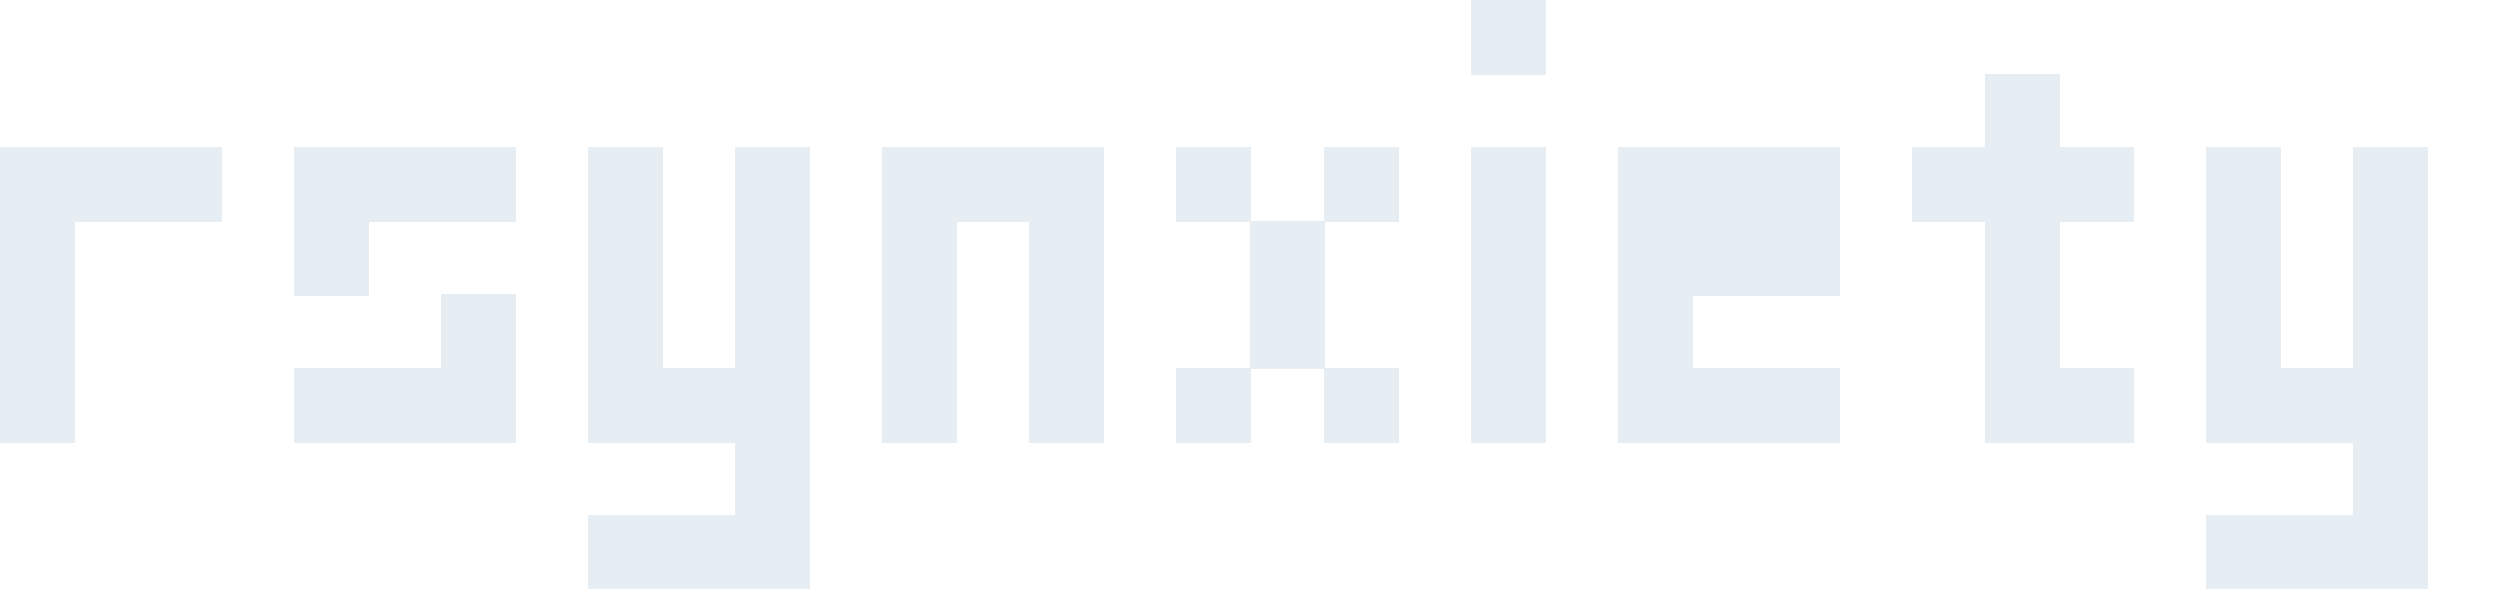
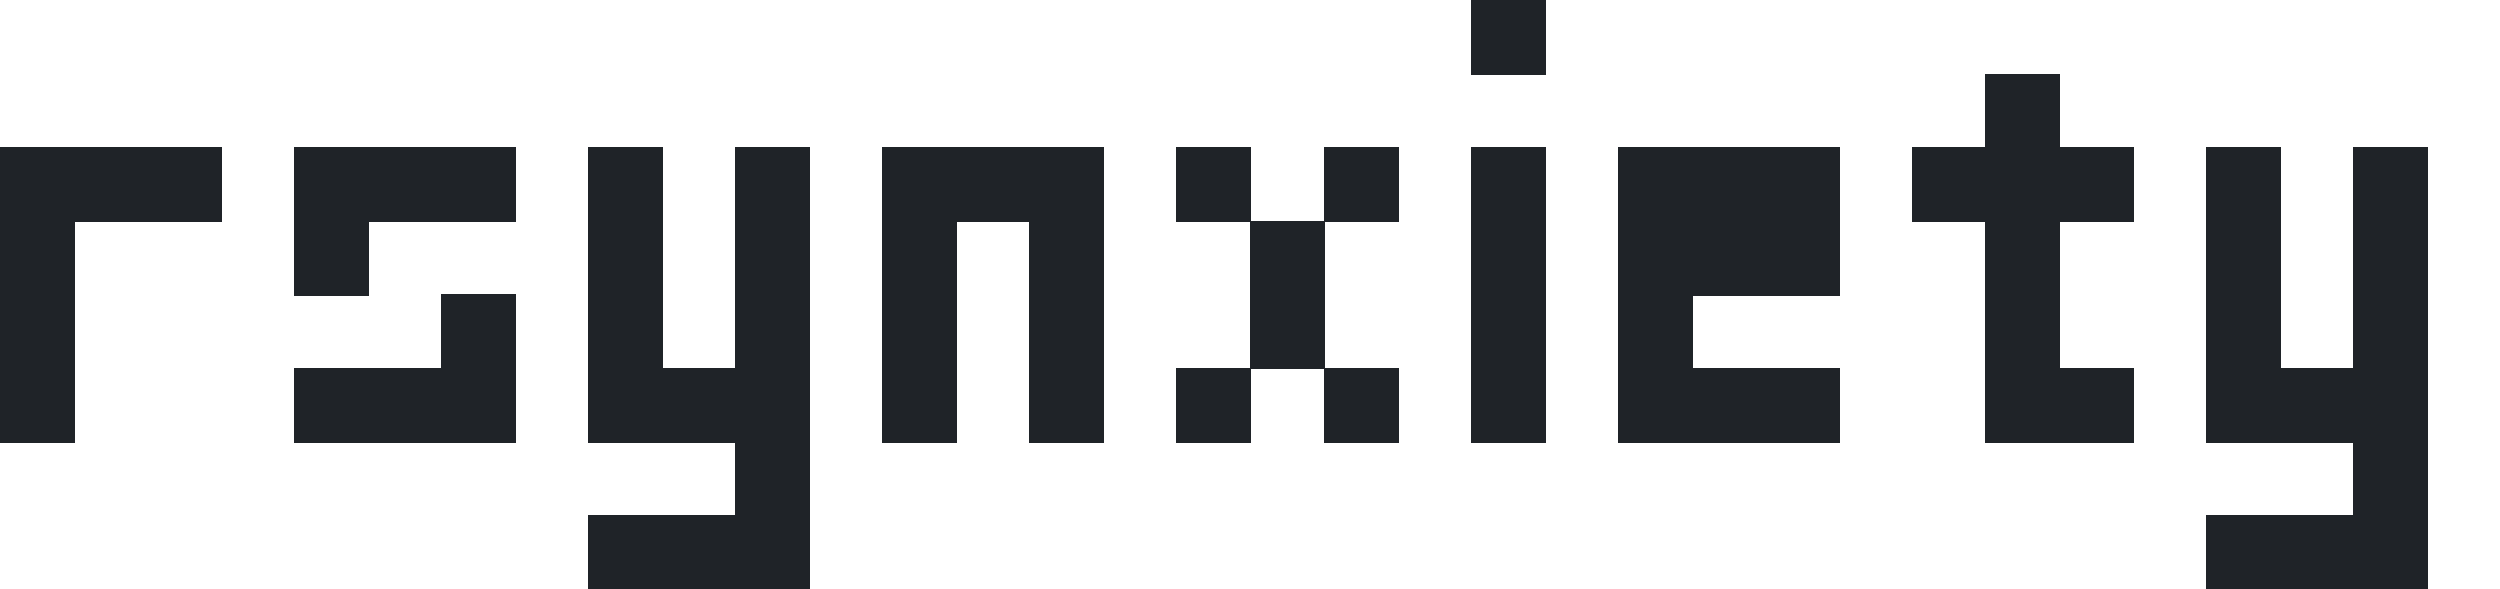
<svg xmlns="http://www.w3.org/2000/svg" viewBox="0 0 340 80" width="340" height="80" shape-rendering="crispEdges">
-   <style>
-     .pixel { fill: #e6edf3; } /* Default to dark mode text color */
-     @media (prefers-color-scheme: light) { .pixel { fill: #1F2328; } }
-   </style>
+   <style> .pixel { fill: #1F2328; } </style>
  <rect class="pixel" x="200" y="0" width="10.2" height="10.2" />
  <rect class="pixel" x="270" y="10" width="10.2" height="10.2" />
  <rect class="pixel" x="0" y="20" width="10.2" height="10.2" />
  <rect class="pixel" x="10" y="20" width="10.2" height="10.2" />
  <rect class="pixel" x="20" y="20" width="10.2" height="10.2" />
  <rect class="pixel" x="40" y="20" width="10.2" height="10.2" />
  <rect class="pixel" x="50" y="20" width="10.2" height="10.2" />
  <rect class="pixel" x="60" y="20" width="10.2" height="10.2" />
  <rect class="pixel" x="80" y="20" width="10.2" height="10.2" />
  <rect class="pixel" x="100" y="20" width="10.2" height="10.2" />
  <rect class="pixel" x="120" y="20" width="10.2" height="10.2" />
  <rect class="pixel" x="130" y="20" width="10.2" height="10.2" />
  <rect class="pixel" x="140" y="20" width="10.2" height="10.2" />
  <rect class="pixel" x="160" y="20" width="10.2" height="10.2" />
  <rect class="pixel" x="180" y="20" width="10.2" height="10.2" />
  <rect class="pixel" x="200" y="20" width="10.2" height="10.2" />
  <rect class="pixel" x="220" y="20" width="10.2" height="10.2" />
  <rect class="pixel" x="230" y="20" width="10.2" height="10.2" />
  <rect class="pixel" x="240" y="20" width="10.2" height="10.2" />
  <rect class="pixel" x="260" y="20" width="10.2" height="10.2" />
  <rect class="pixel" x="270" y="20" width="10.2" height="10.2" />
  <rect class="pixel" x="280" y="20" width="10.2" height="10.2" />
  <rect class="pixel" x="300" y="20" width="10.2" height="10.2" />
  <rect class="pixel" x="320" y="20" width="10.2" height="10.2" />
  <rect class="pixel" x="0" y="30" width="10.2" height="10.2" />
  <rect class="pixel" x="40" y="30" width="10.2" height="10.2" />
  <rect class="pixel" x="80" y="30" width="10.2" height="10.2" />
  <rect class="pixel" x="100" y="30" width="10.2" height="10.2" />
  <rect class="pixel" x="120" y="30" width="10.2" height="10.2" />
  <rect class="pixel" x="140" y="30" width="10.2" height="10.2" />
  <rect class="pixel" x="170" y="30" width="10.2" height="10.2" />
  <rect class="pixel" x="200" y="30" width="10.2" height="10.2" />
  <rect class="pixel" x="220" y="30" width="10.2" height="10.2" />
  <rect class="pixel" x="230" y="30" width="10.2" height="10.2" />
  <rect class="pixel" x="240" y="30" width="10.2" height="10.2" />
  <rect class="pixel" x="270" y="30" width="10.2" height="10.2" />
  <rect class="pixel" x="300" y="30" width="10.2" height="10.2" />
  <rect class="pixel" x="320" y="30" width="10.2" height="10.2" />
  <rect class="pixel" x="0" y="40" width="10.2" height="10.2" />
  <rect class="pixel" x="60" y="40" width="10.2" height="10.2" />
  <rect class="pixel" x="80" y="40" width="10.2" height="10.2" />
  <rect class="pixel" x="100" y="40" width="10.2" height="10.2" />
  <rect class="pixel" x="120" y="40" width="10.2" height="10.2" />
  <rect class="pixel" x="140" y="40" width="10.2" height="10.2" />
  <rect class="pixel" x="170" y="40" width="10.2" height="10.2" />
  <rect class="pixel" x="200" y="40" width="10.2" height="10.2" />
  <rect class="pixel" x="220" y="40" width="10.2" height="10.2" />
  <rect class="pixel" x="270" y="40" width="10.2" height="10.2" />
  <rect class="pixel" x="300" y="40" width="10.2" height="10.2" />
  <rect class="pixel" x="320" y="40" width="10.2" height="10.2" />
  <rect class="pixel" x="0" y="50" width="10.2" height="10.2" />
  <rect class="pixel" x="40" y="50" width="10.2" height="10.2" />
  <rect class="pixel" x="50" y="50" width="10.2" height="10.2" />
  <rect class="pixel" x="60" y="50" width="10.2" height="10.2" />
  <rect class="pixel" x="80" y="50" width="10.2" height="10.2" />
  <rect class="pixel" x="90" y="50" width="10.2" height="10.2" />
  <rect class="pixel" x="100" y="50" width="10.2" height="10.2" />
  <rect class="pixel" x="120" y="50" width="10.2" height="10.2" />
  <rect class="pixel" x="140" y="50" width="10.2" height="10.2" />
  <rect class="pixel" x="160" y="50" width="10.2" height="10.2" />
  <rect class="pixel" x="180" y="50" width="10.2" height="10.2" />
  <rect class="pixel" x="200" y="50" width="10.2" height="10.2" />
  <rect class="pixel" x="220" y="50" width="10.2" height="10.2" />
  <rect class="pixel" x="230" y="50" width="10.2" height="10.2" />
  <rect class="pixel" x="240" y="50" width="10.2" height="10.2" />
  <rect class="pixel" x="270" y="50" width="10.2" height="10.2" />
  <rect class="pixel" x="280" y="50" width="10.2" height="10.2" />
  <rect class="pixel" x="300" y="50" width="10.2" height="10.2" />
  <rect class="pixel" x="310" y="50" width="10.2" height="10.2" />
  <rect class="pixel" x="320" y="50" width="10.2" height="10.2" />
  <rect class="pixel" x="100" y="60" width="10.2" height="10.2" />
  <rect class="pixel" x="320" y="60" width="10.2" height="10.2" />
  <rect class="pixel" x="80" y="70" width="10.2" height="10.2" />
  <rect class="pixel" x="90" y="70" width="10.2" height="10.2" />
  <rect class="pixel" x="100" y="70" width="10.2" height="10.2" />
  <rect class="pixel" x="300" y="70" width="10.2" height="10.2" />
  <rect class="pixel" x="310" y="70" width="10.2" height="10.2" />
  <rect class="pixel" x="320" y="70" width="10.2" height="10.2" />
</svg>
